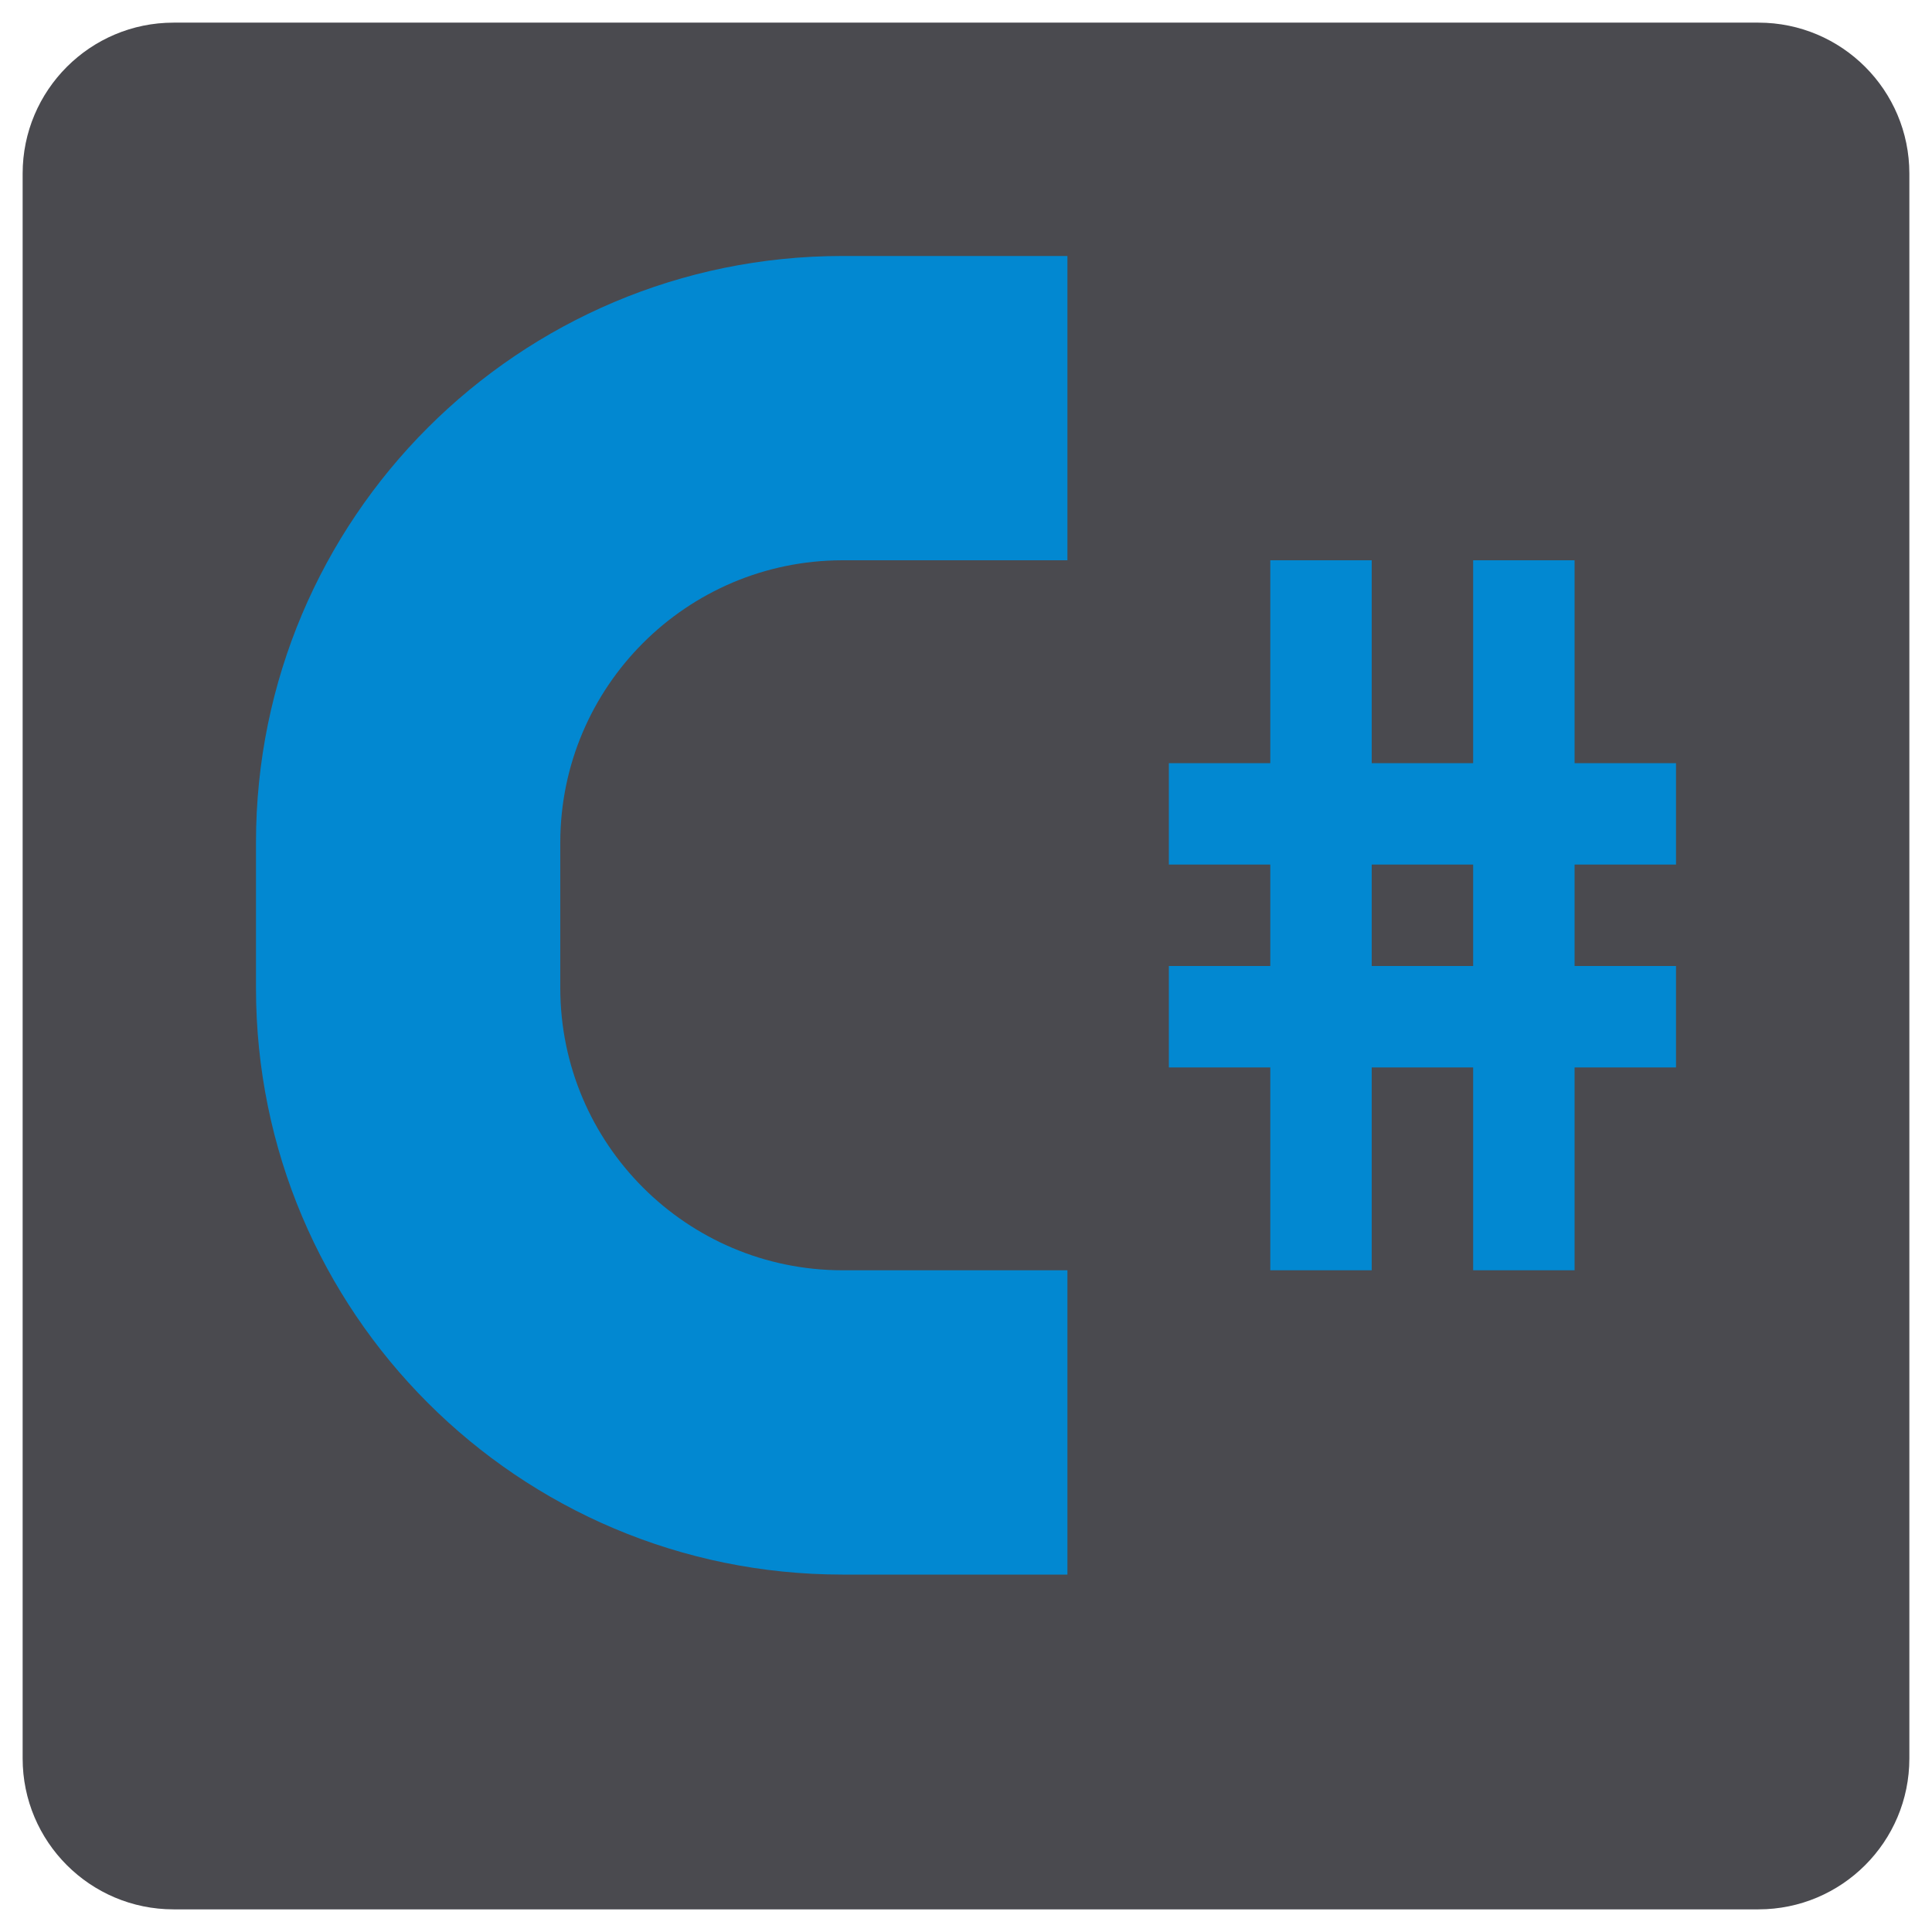
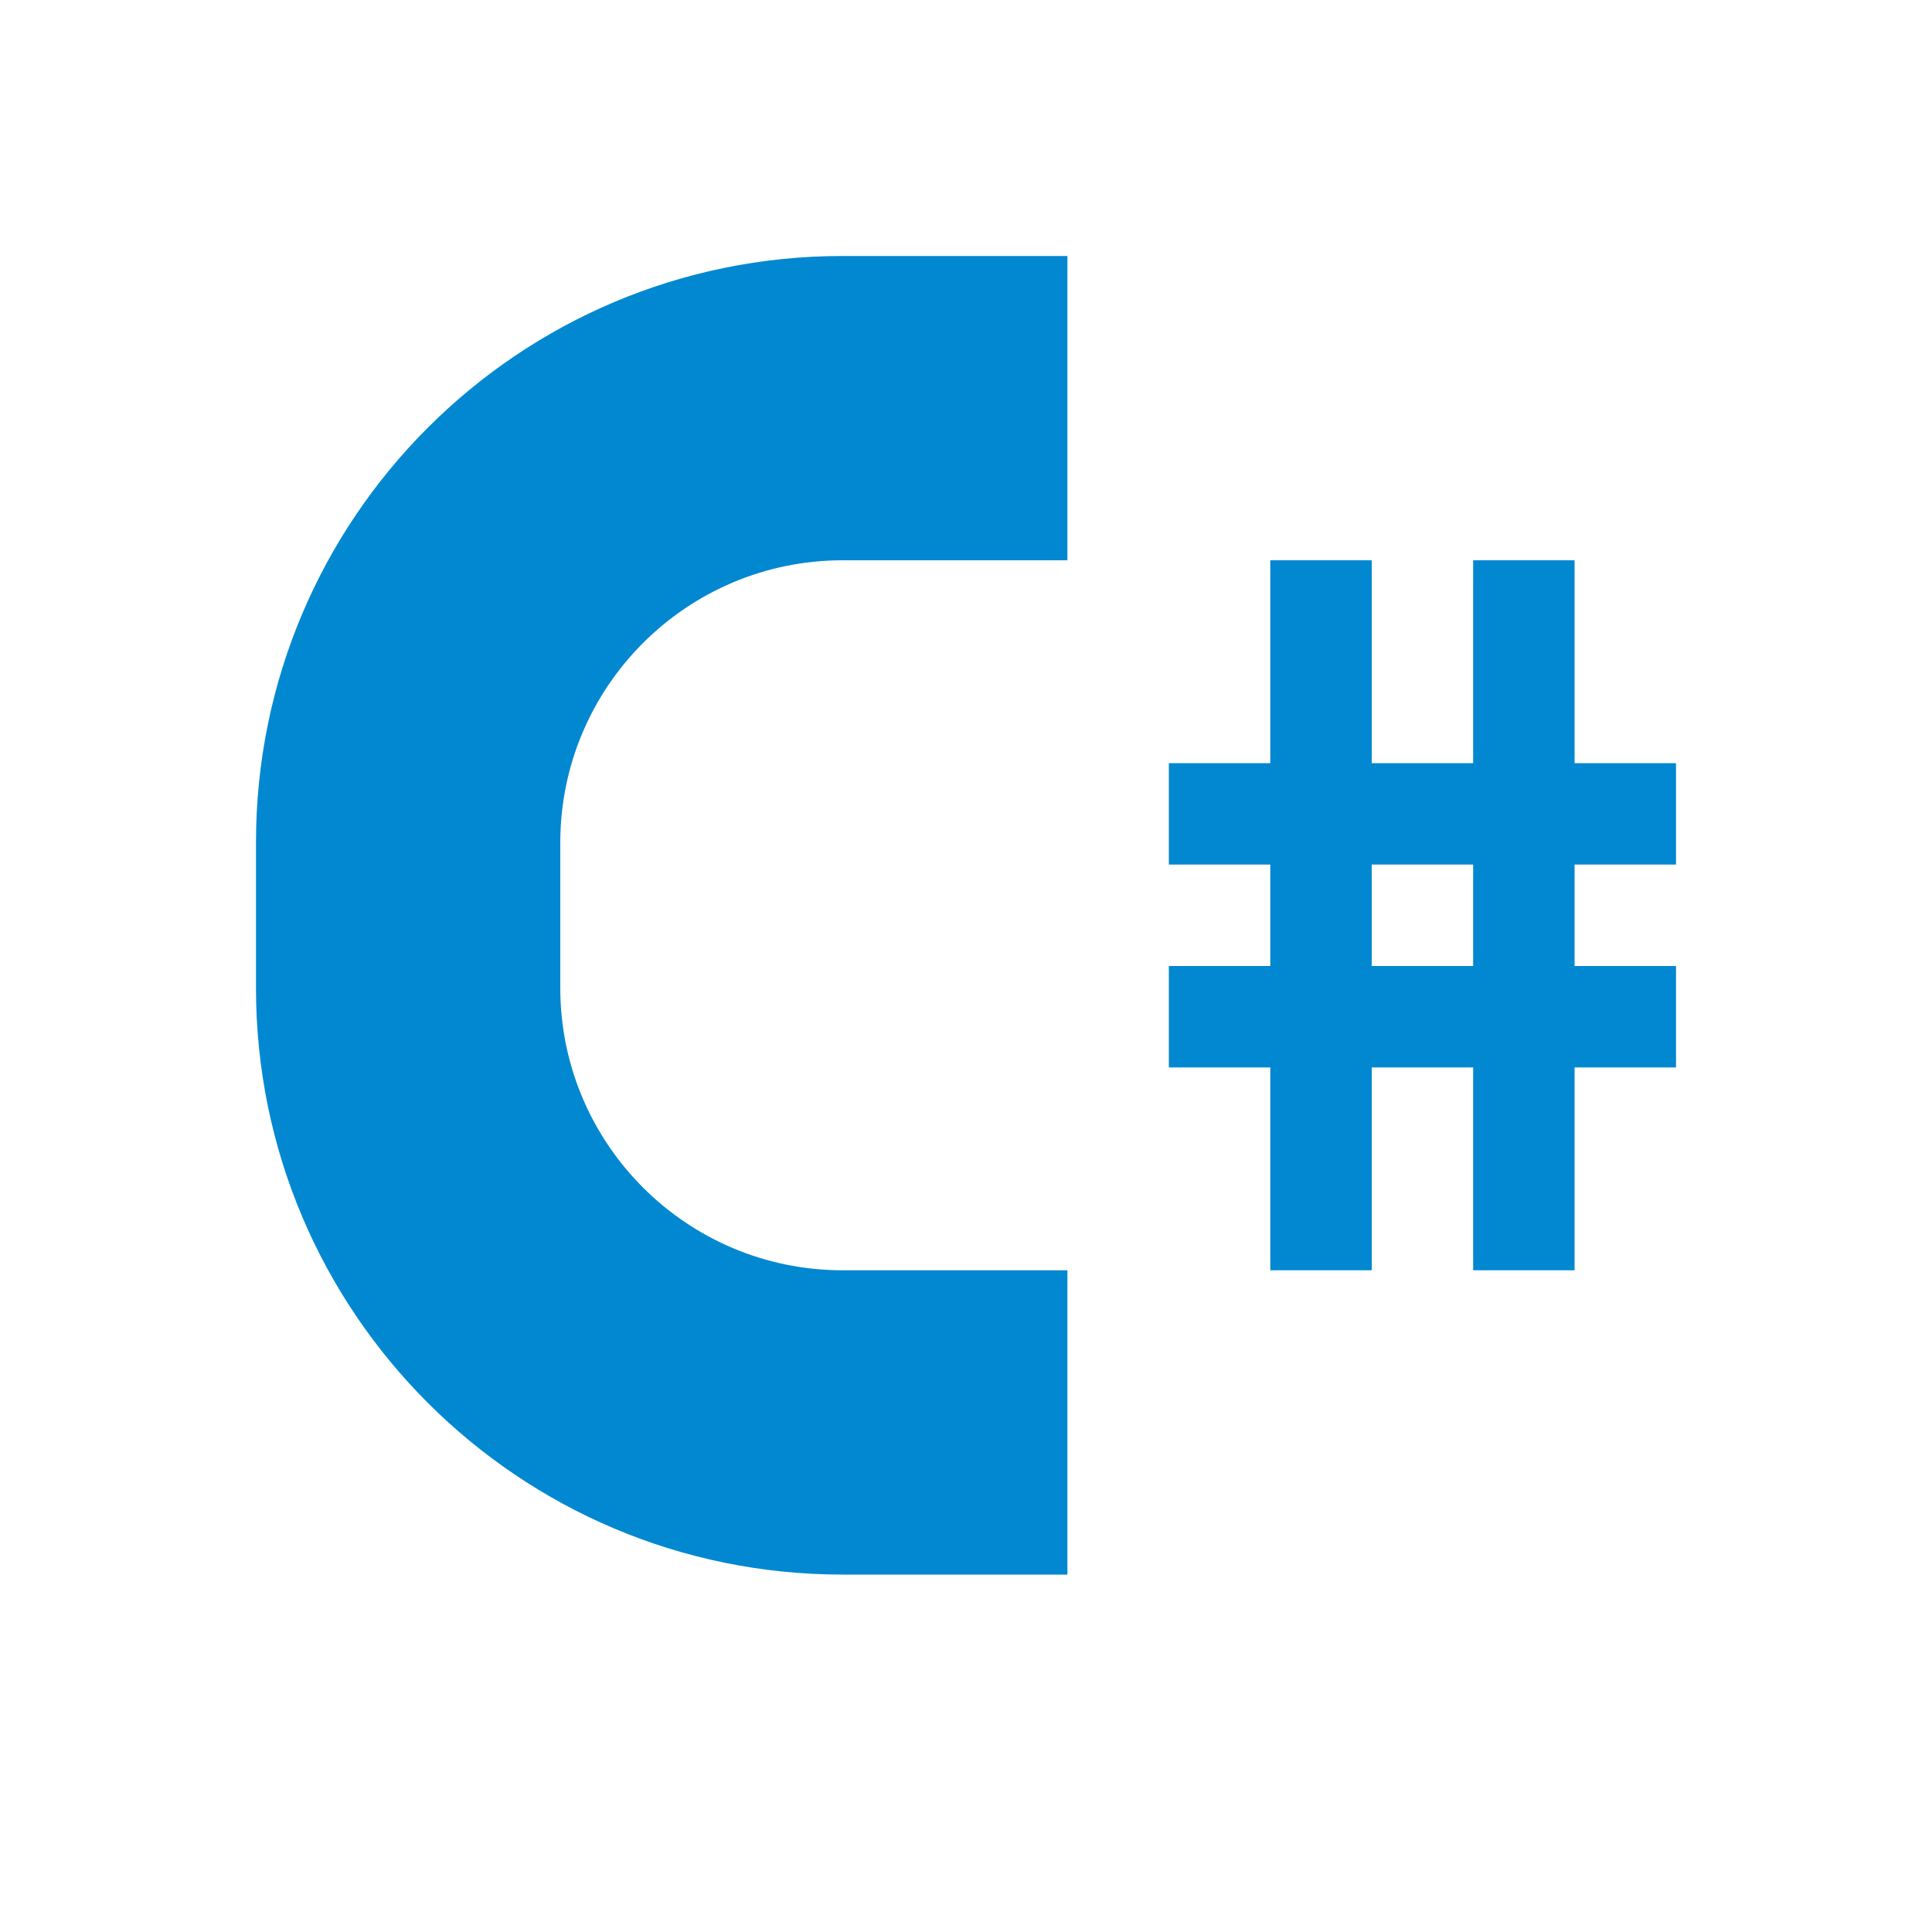
<svg xmlns="http://www.w3.org/2000/svg" viewBox="0 0 128 128">
-   <rect x="1.5" y="1.5" width="125" height="125" rx="10" fill="#4a4a4f" />
  <g transform="translate(10.24,10.24) scale(3.36)">
    <path fill="#0288d1" d="M30 14v-2h-2V8h-2v4h-2V8h-2v4h-2v2h2v2h-2v2h2v4h2v-4h2v4h2v-4h2v-2h-2v-2Zm-4 2h-2v-2h2Zm-12.437 6A5.57 5.57 0 0 1 8 16.437v-2.873A5.57 5.57 0 0 1 13.563 8H18V2h-4.437A11.563 11.563 0 0 0 2 13.563v2.873A11.564 11.564 0 0 0 13.563 28H18v-6Z" />
  </g>
</svg>
